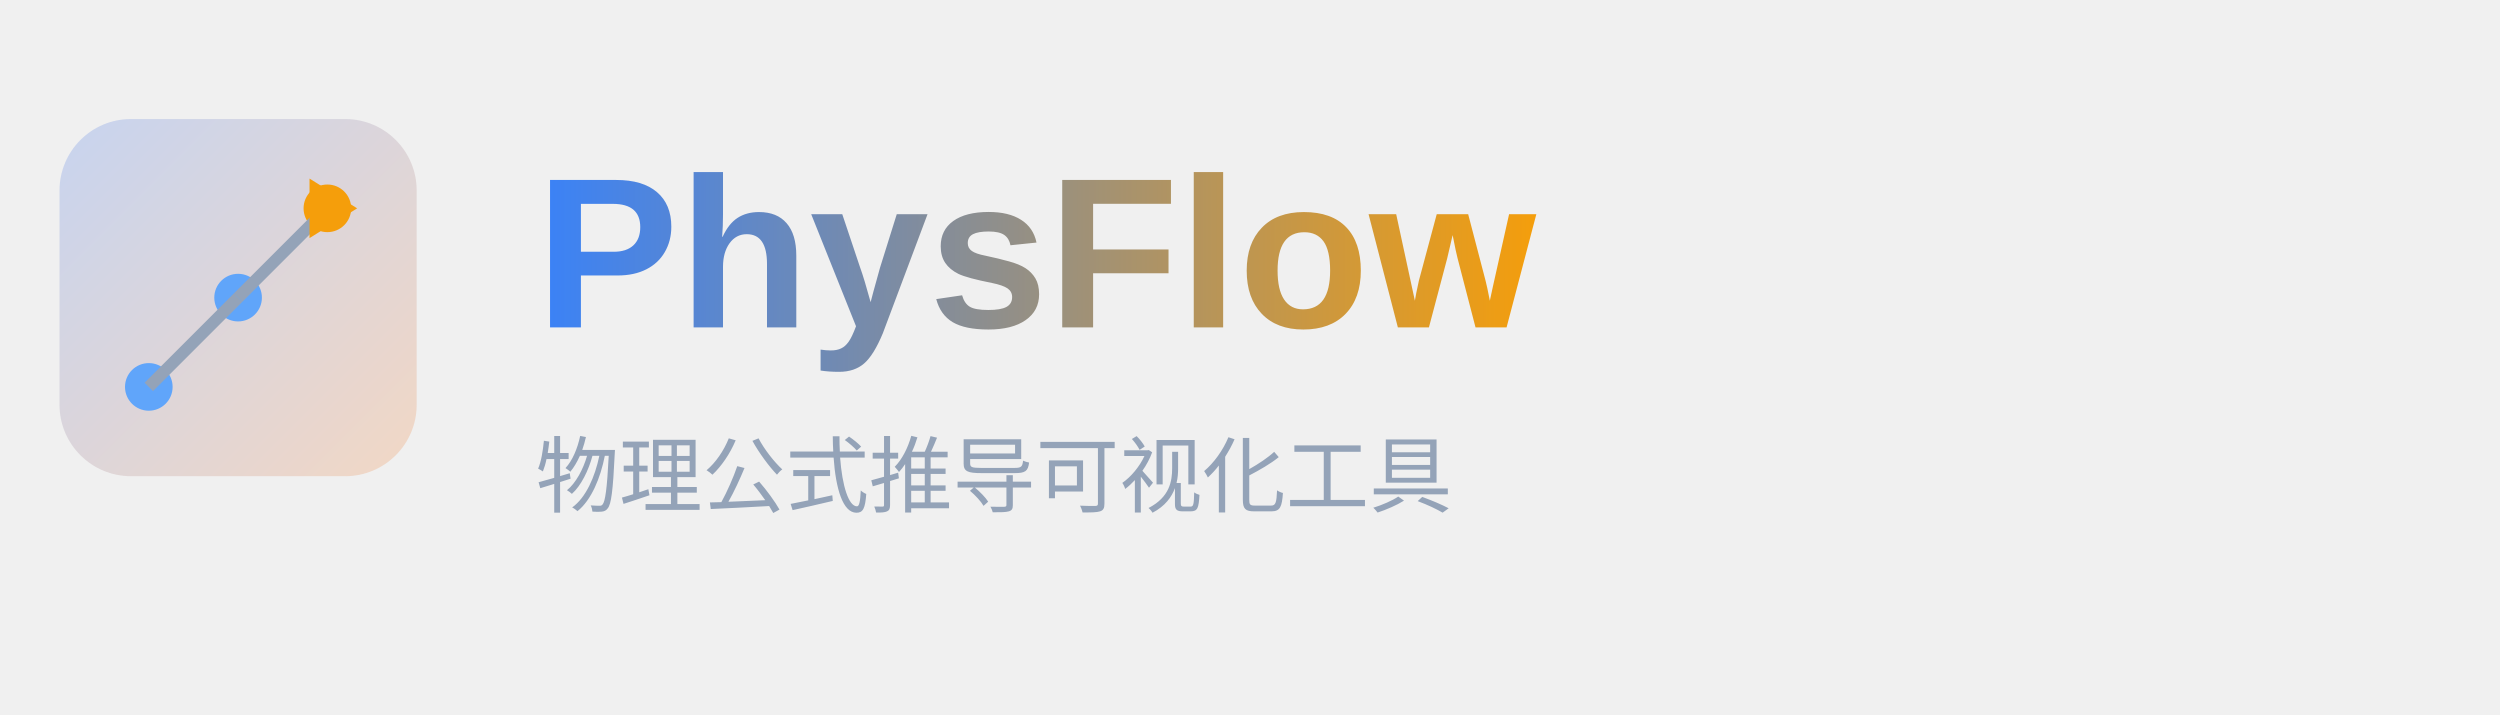
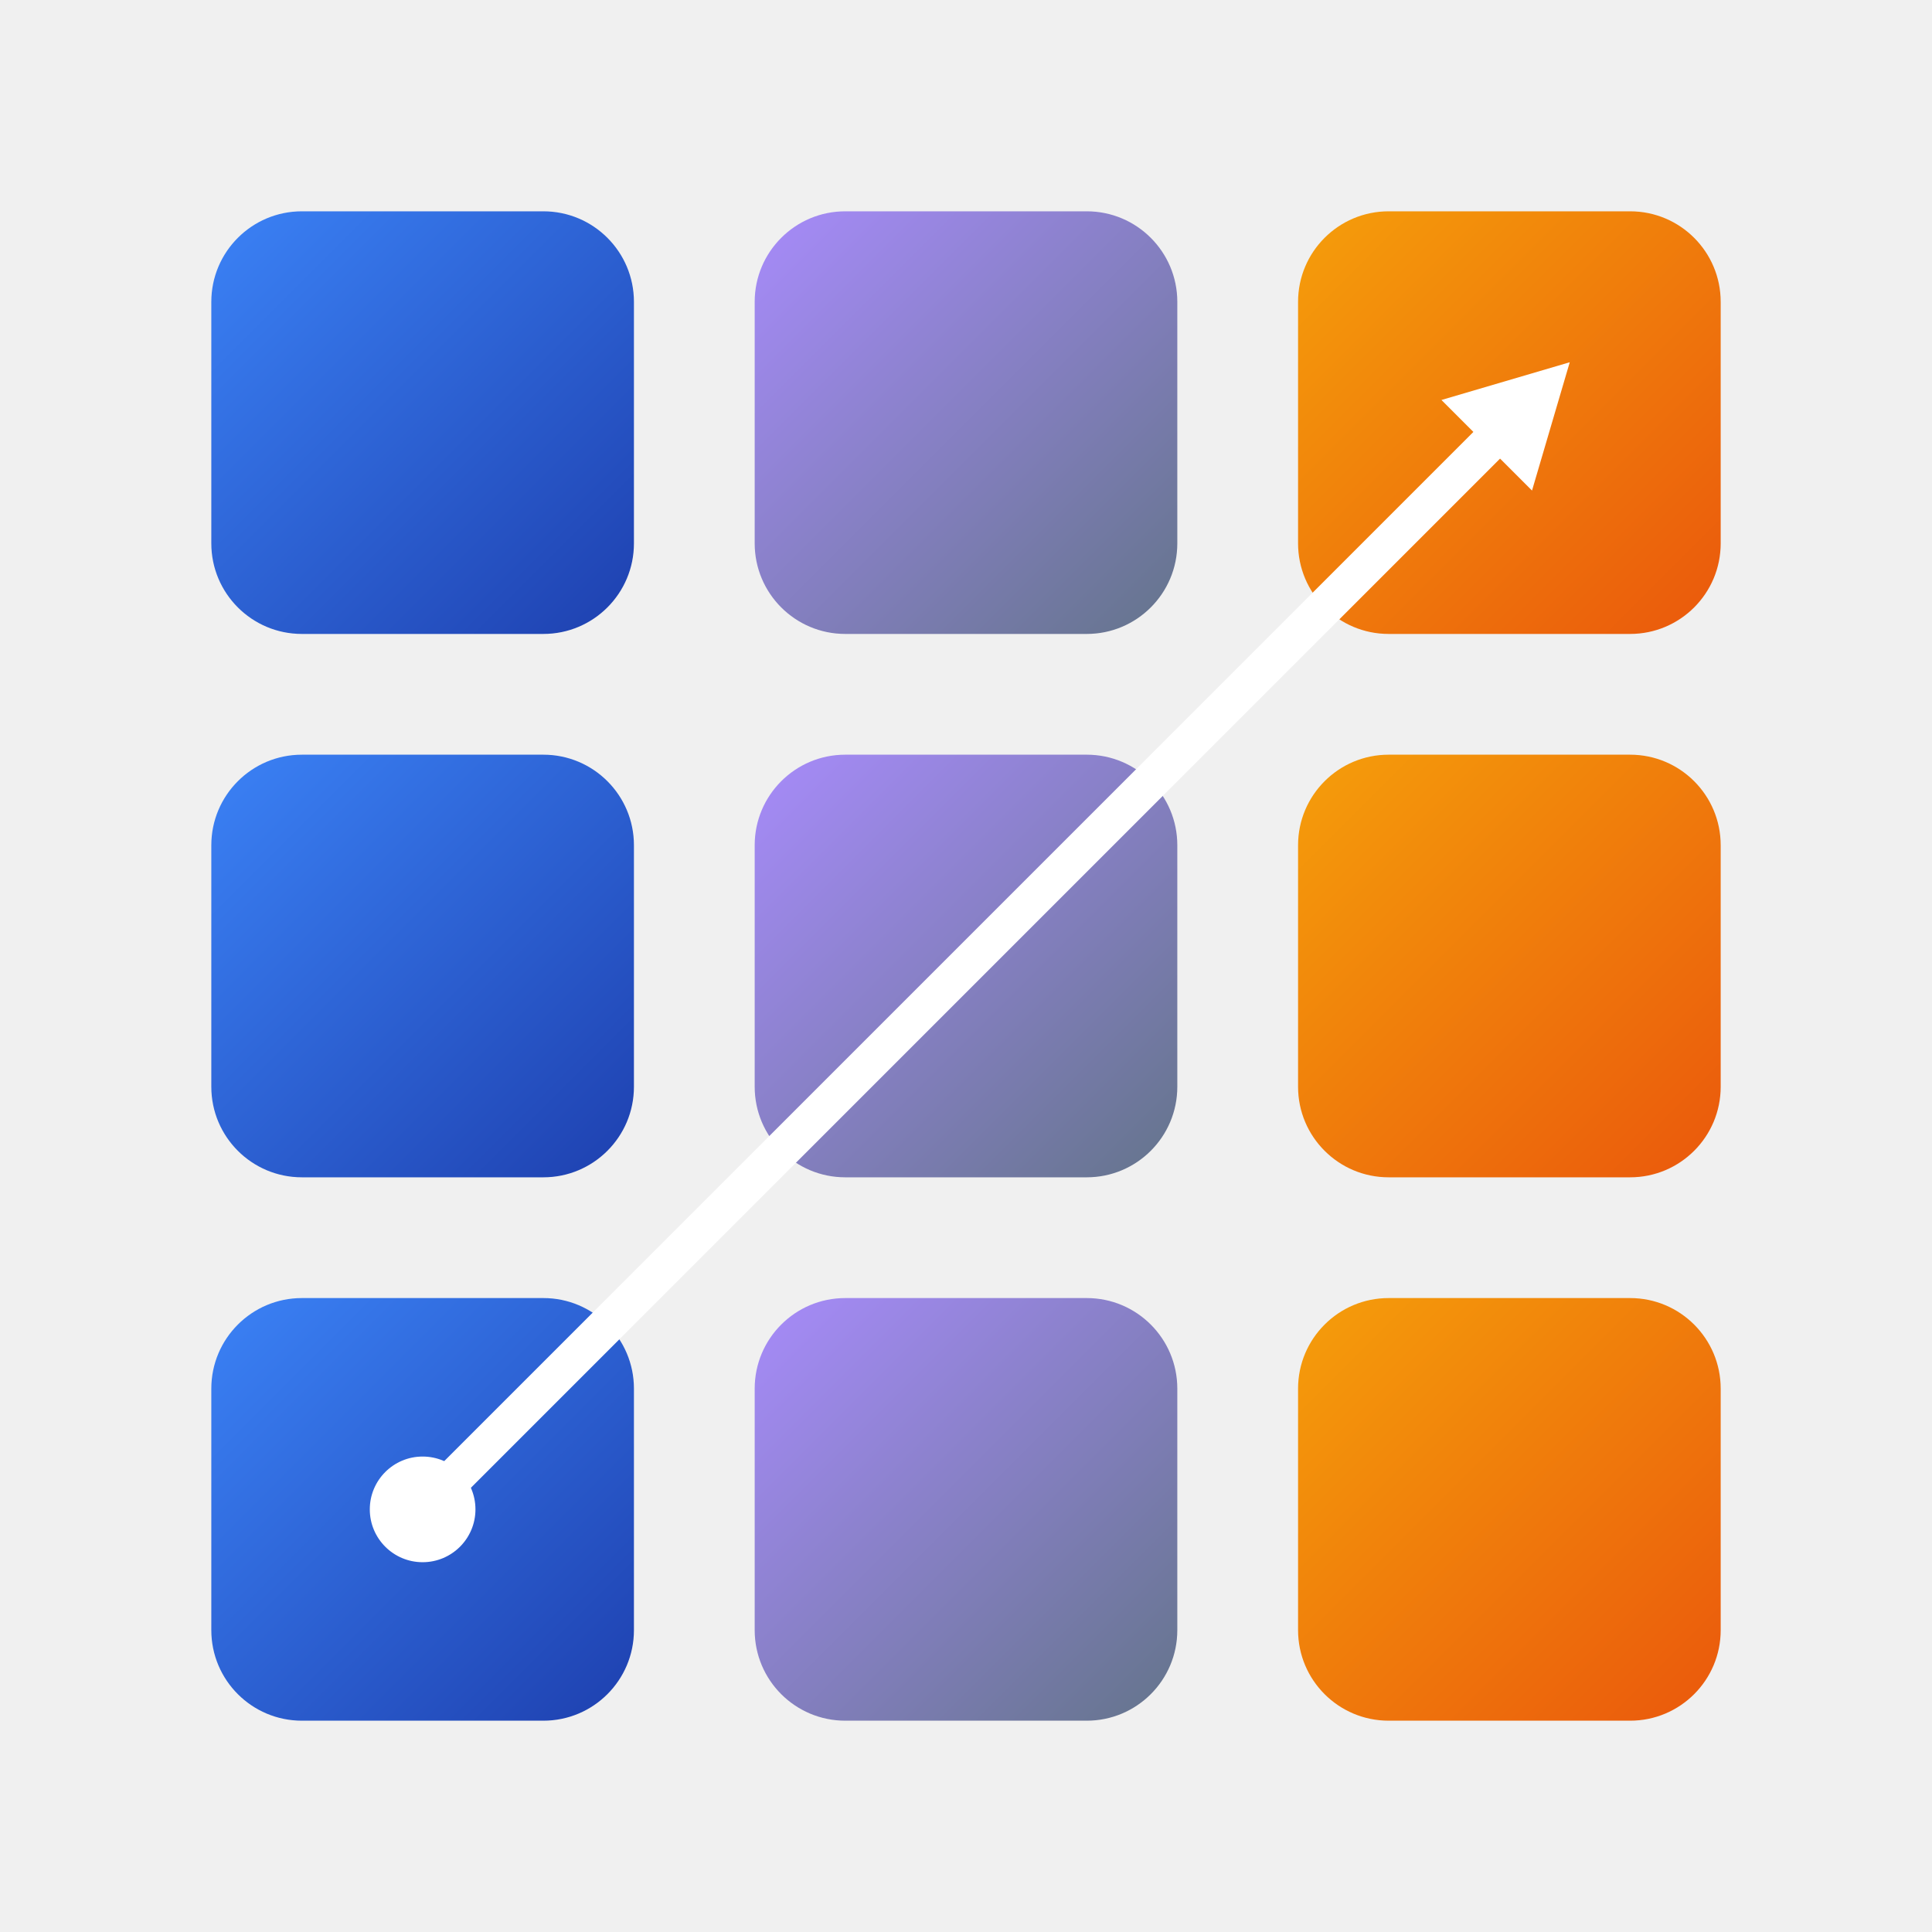
- <svg xmlns="http://www.w3.org/2000/svg" width="420" height="120" viewBox="0 0 420 120">
+ <svg xmlns="http://www.w3.org/2000/svg" width="256" height="256" viewBox="0 0 256 256">
  <defs>
-     <linearGradient id="gradText" x1="0%" y1="0%" x2="100%" y2="0%">
-       <stop offset="0%" style="stop-color:#3B82F6;stop-opacity:1" />
-       <stop offset="100%" style="stop-color:#F59E0B;stop-opacity:1" />
+     <linearGradient id="blueGrad" x1="0" y1="0" x2="1" y2="1">
+       <stop offset="0%" stop-color="#3B82F6" />
+       <stop offset="100%" stop-color="#1E40AF" />
    </linearGradient>
-     <linearGradient id="gradIcon" x1="0%" y1="0%" x2="100%" y2="100%">
-       <stop offset="0%" style="stop-color:#2563EB" />
-       <stop offset="100%" style="stop-color:#F97316" />
+     <linearGradient id="orangeGrad" x1="0" y1="0" x2="1" y2="1">
+       <stop offset="0%" stop-color="#F59E0B" />
+       <stop offset="100%" stop-color="#EA580C" />
+     </linearGradient>
+     <linearGradient id="midGrad" x1="0" y1="0" x2="1" y2="1">
+       <stop offset="0%" stop-color="#A78BFA" />
+       <stop offset="100%" stop-color="#64748B" />
    </linearGradient>
  </defs>
-   <g transform="translate(10,20)">
-     <rect x="0" y="0" width="60" height="60" rx="12" fill="url(#gradIcon)" opacity="0.2" />
-     <circle cx="15" cy="45" r="4" fill="#60A5FA" />
-     <circle cx="30" cy="30" r="4" fill="#60A5FA" />
-     <circle cx="45" cy="15" r="4" fill="#F59E0B" />
-     <line x1="15" y1="45" x2="30" y2="30" stroke="#94A3B8" stroke-width="2" />
-     <line x1="30" y1="30" x2="45" y2="15" stroke="#94A3B8" stroke-width="2" />
-     <polygon points="42,10 50,15 42,20" fill="#F59E0B" />
+   <g transform="translate(28,28)">
+     <rect x="0" y="0" width="56" height="56" rx="12" fill="url(#blueGrad)" />
+     <rect x="0" y="72" width="56" height="56" rx="12" fill="url(#blueGrad)" />
+     <rect x="0" y="144" width="56" height="56" rx="12" fill="url(#blueGrad)" />
+     <rect x="72" y="0" width="56" height="56" rx="12" fill="url(#midGrad)" />
+     <rect x="72" y="72" width="56" height="56" rx="12" fill="url(#midGrad)" />
+     <rect x="72" y="144" width="56" height="56" rx="12" fill="url(#midGrad)" />
+     <rect x="144" y="0" width="56" height="56" rx="12" fill="url(#orangeGrad)" />
+     <rect x="144" y="72" width="56" height="56" rx="12" fill="url(#orangeGrad)" />
+     <rect x="144" y="144" width="56" height="56" rx="12" fill="url(#orangeGrad)" />
  </g>
-   <text x="90" y="55" font-size="36" font-weight="700" fill="url(#gradText)" font-family="Arial, sans-serif">
-     PhysFlow
-   </text>
-   <text x="90" y="85" font-size="14" fill="#94A3B8" font-family="Arial, sans-serif">
-     物理公式推导可视化工具
-   </text>
+   <g stroke="#FFFFFF" stroke-width="5" stroke-linecap="round">
+     <line x1="56" y1="200" x2="200" y2="56" />
+   </g>
+   <circle cx="56" cy="200" r="7" fill="#FFFFFF" />
+   <polygon points="191,53,208,48,203,65  " fill="#FFFFFF" />
</svg>
